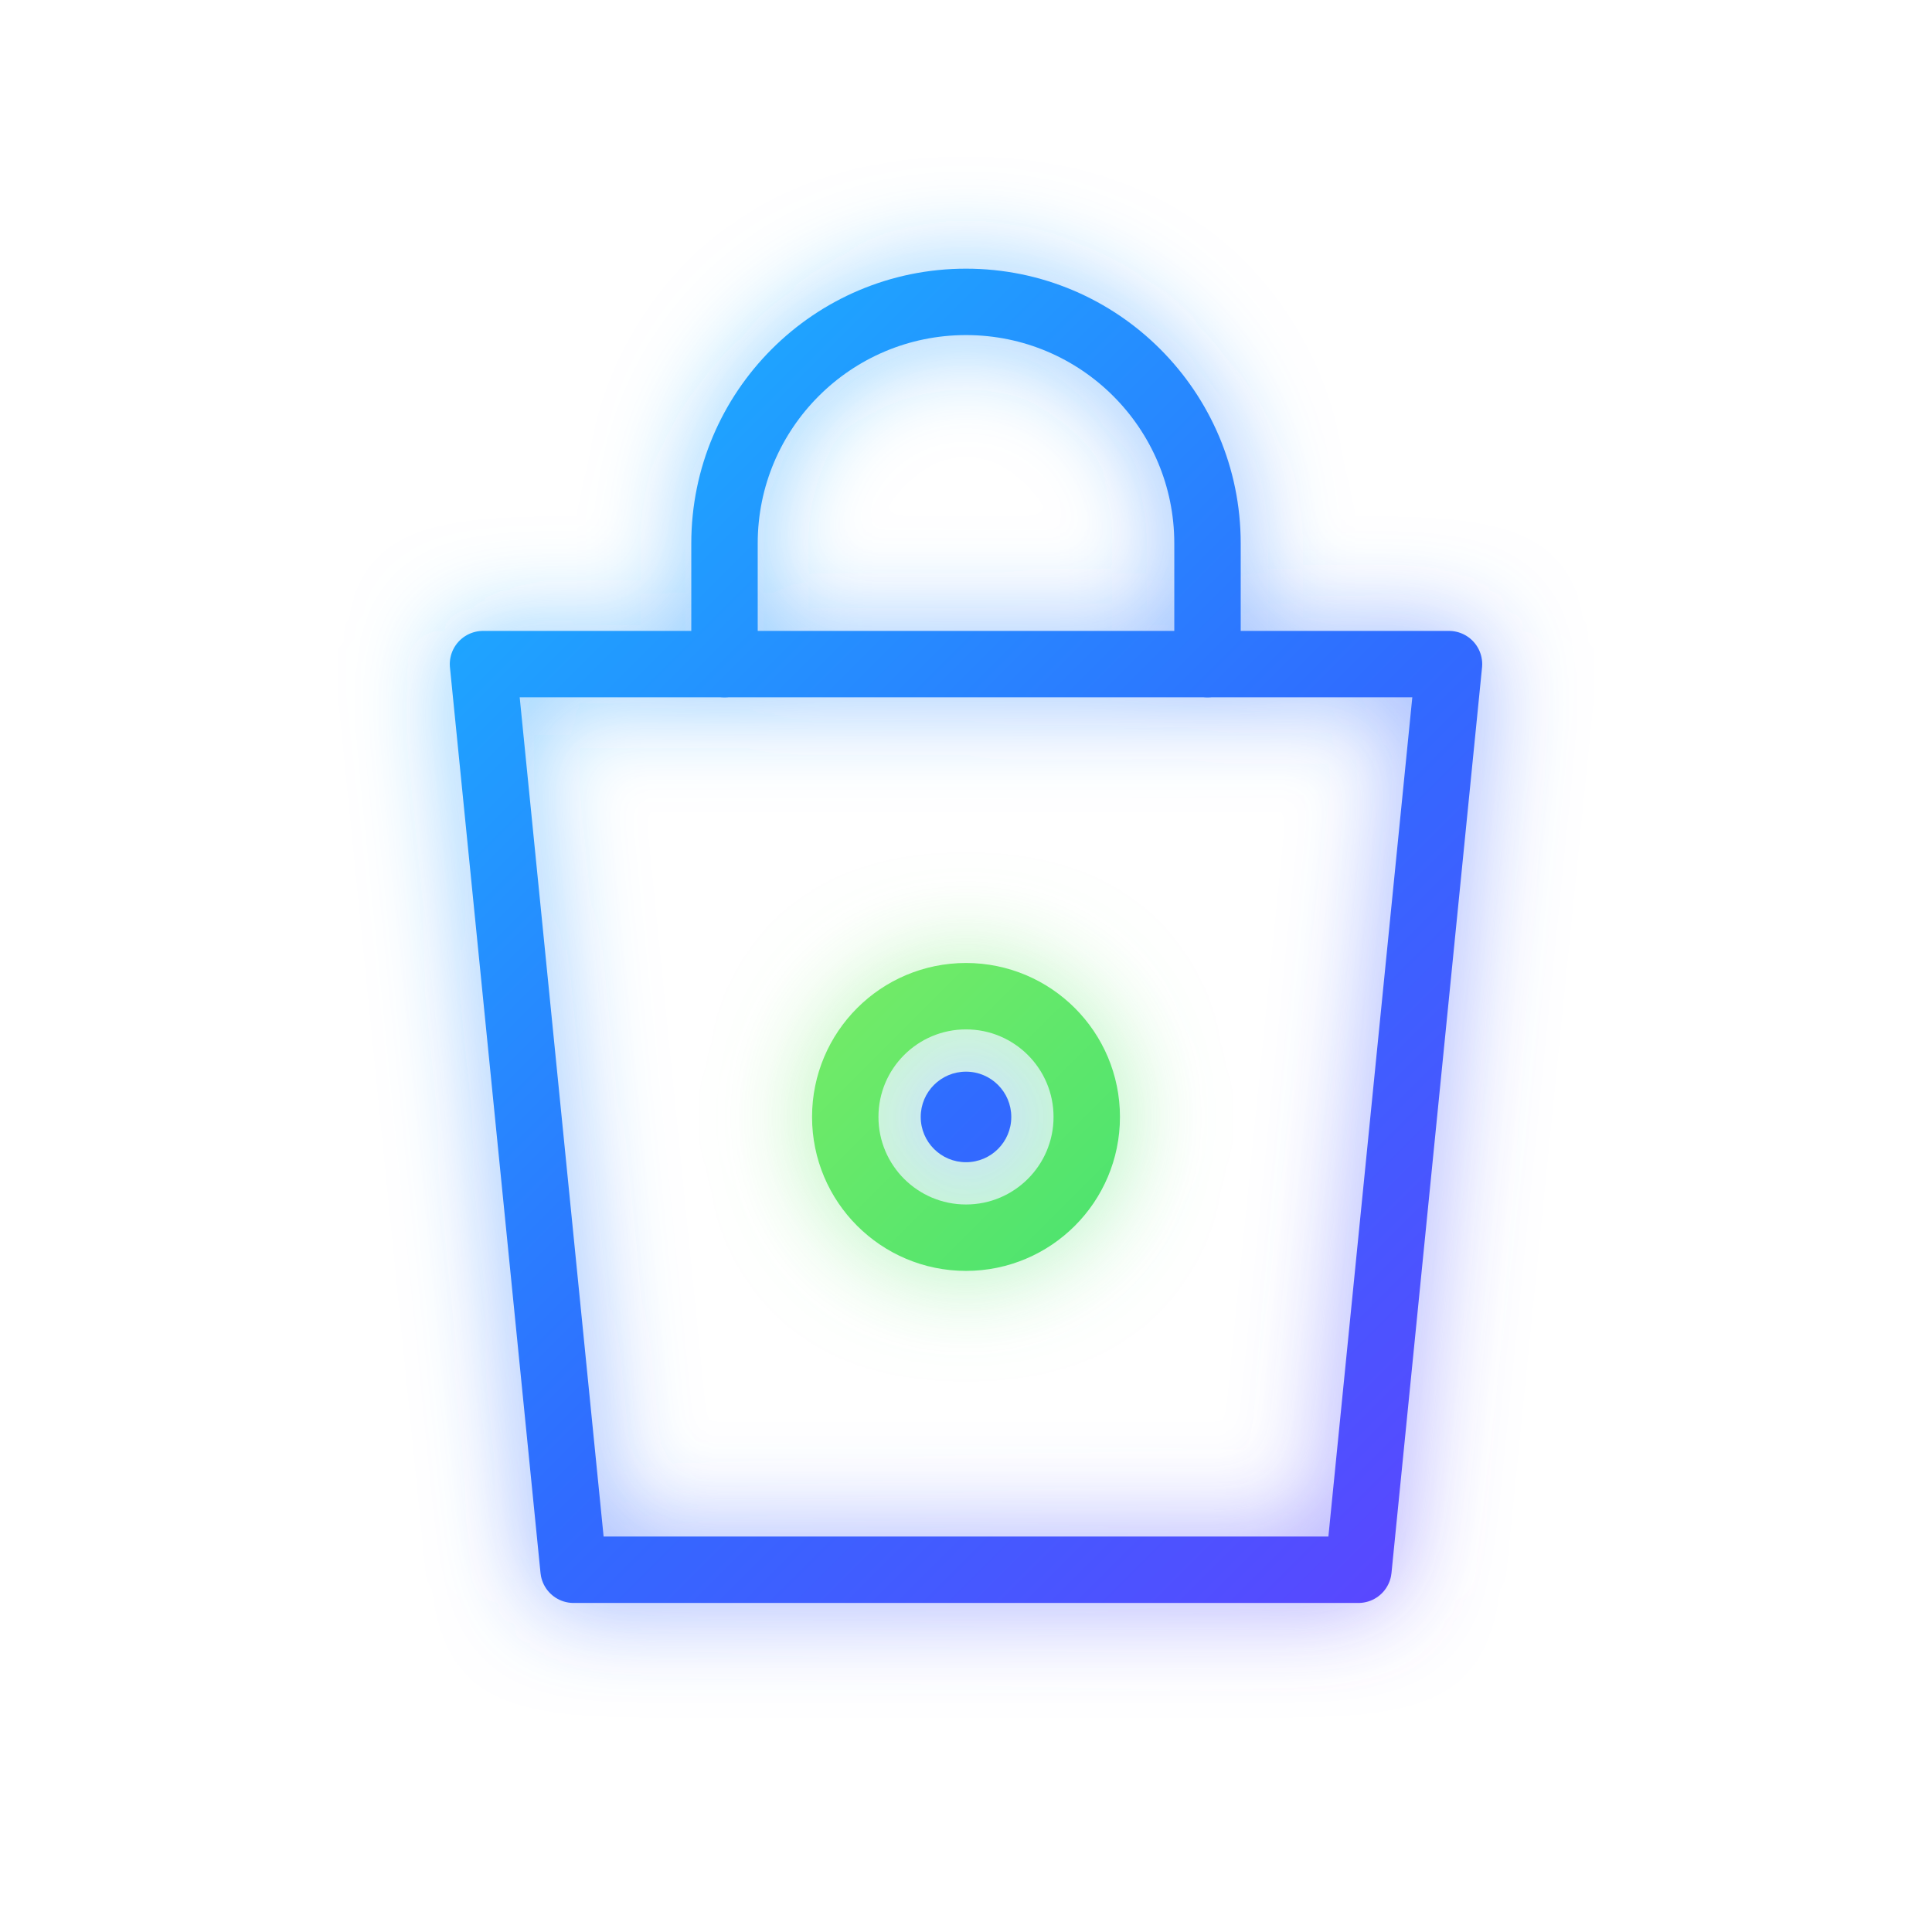
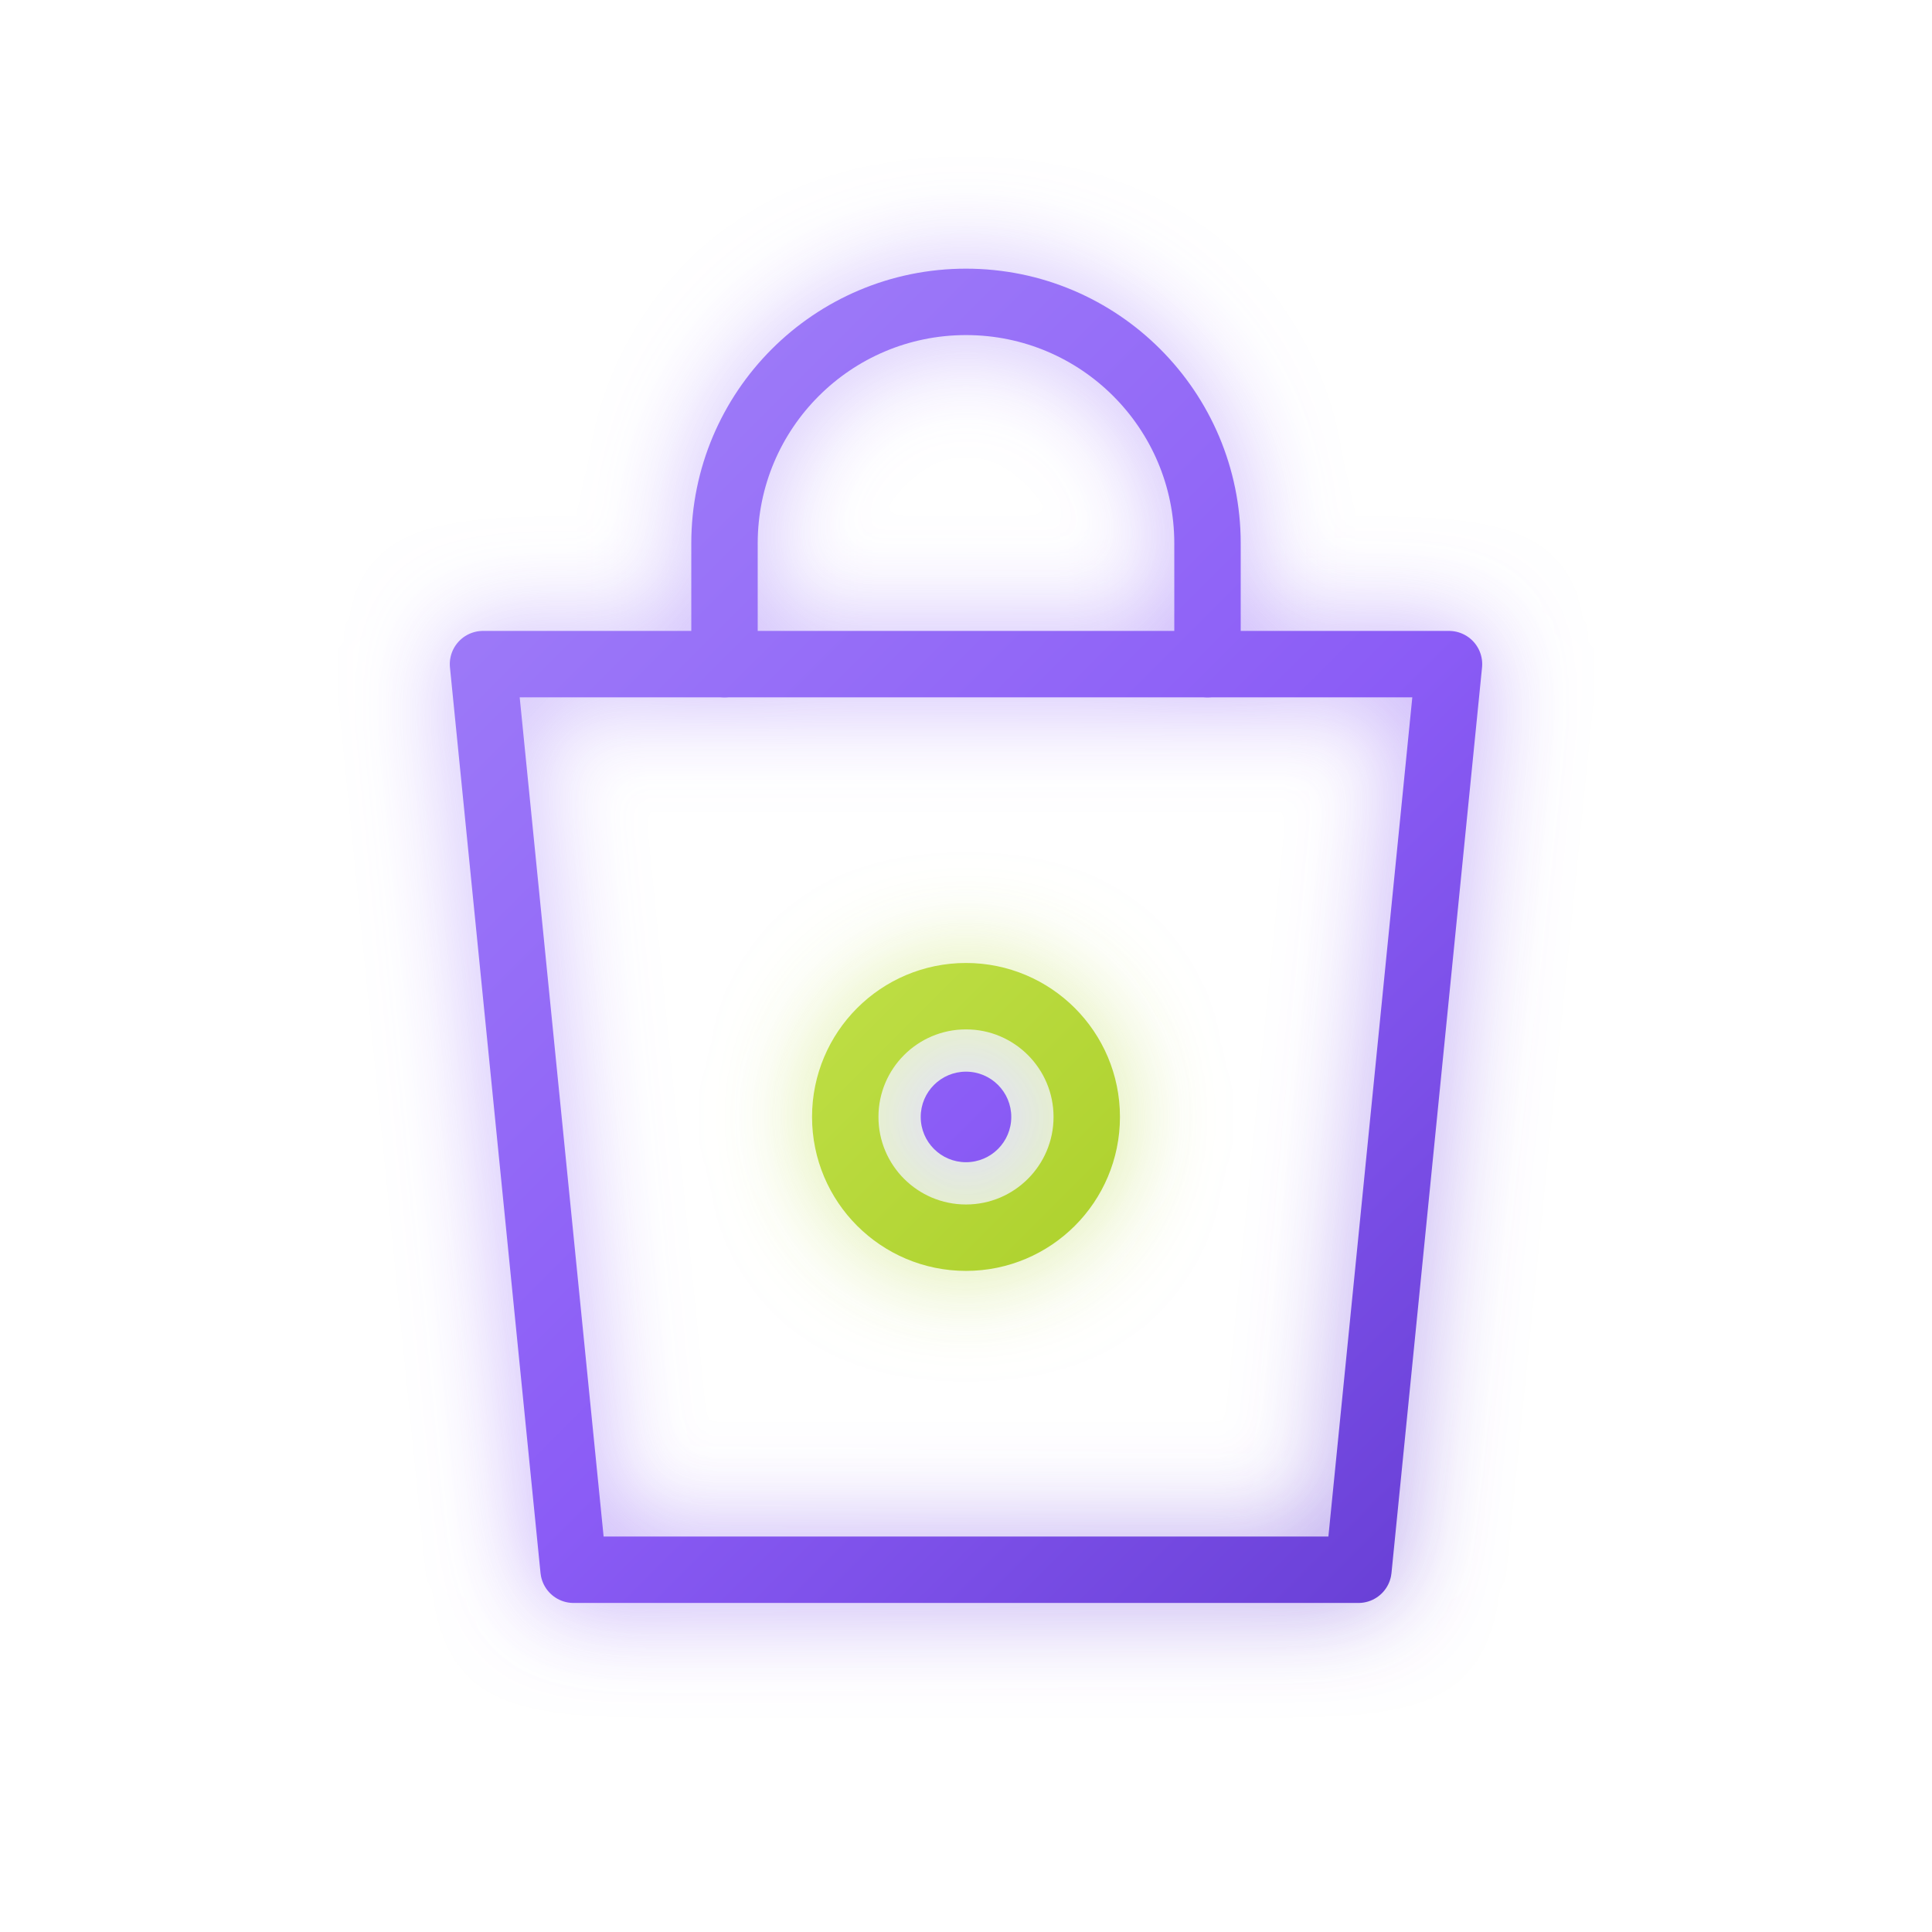
<svg xmlns="http://www.w3.org/2000/svg" viewBox="0 0 64 64" width="64" height="64">
  <defs>
    <linearGradient id="i-g" x1="8" y1="8" x2="56" y2="56" gradientUnits="userSpaceOnUse">
-       <stop offset="0" stop-color="#13C8FF" />
-       <stop offset=".55" stop-color="#306BFF" />
-       <stop offset="1" stop-color="#6B38FF" />
+       <stop offset="0" stop-color="#A78BFA" />
+       <stop offset=".55" stop-color="#8B5CF6" />
+       <stop offset="1" stop-color="#5B34C9" />
    </linearGradient>
    <linearGradient id="i-a" x1="8" y1="8" x2="56" y2="56" gradientUnits="userSpaceOnUse">
-       <stop offset="0" stop-color="#D7FF54" />
-       <stop offset="1" stop-color="#00D47E" />
+       <stop offset="0" stop-color="#E6FF80" />
+       <stop offset="1" stop-color="#8FB800" />
    </linearGradient>
    <filter id="i-glow" x="-30%" y="-30%" width="160%" height="160%">
      <feGaussianBlur stdDeviation="1.6" />
    </filter>
    <style>.l{fill:none;stroke:url(#i-g);stroke-width:2.2;stroke-linecap:round;stroke-linejoin:round}.l .a{stroke:url(#i-a)}.l .f{fill:url(#i-g);stroke:none}</style>
  </defs>
  <g class="l" filter="url(#i-glow)" opacity=".55">
    <path d="M16 22h32l-3 30H19z" />
    <path d="M24 22v-4a8 8 0 0 1 16 0v4" />
    <circle cx="32" cy="37" r="4" class="a" />
    <circle cx="32" cy="37" r="1.5" class="f" />
  </g>
  <g class="l">
    <path d="M16 22h32l-3 30H19z" />
    <path d="M24 22v-4a8 8 0 0 1 16 0v4" />
    <circle cx="32" cy="37" r="4" class="a" />
    <circle cx="32" cy="37" r="1.5" class="f" />
  </g>
</svg>
